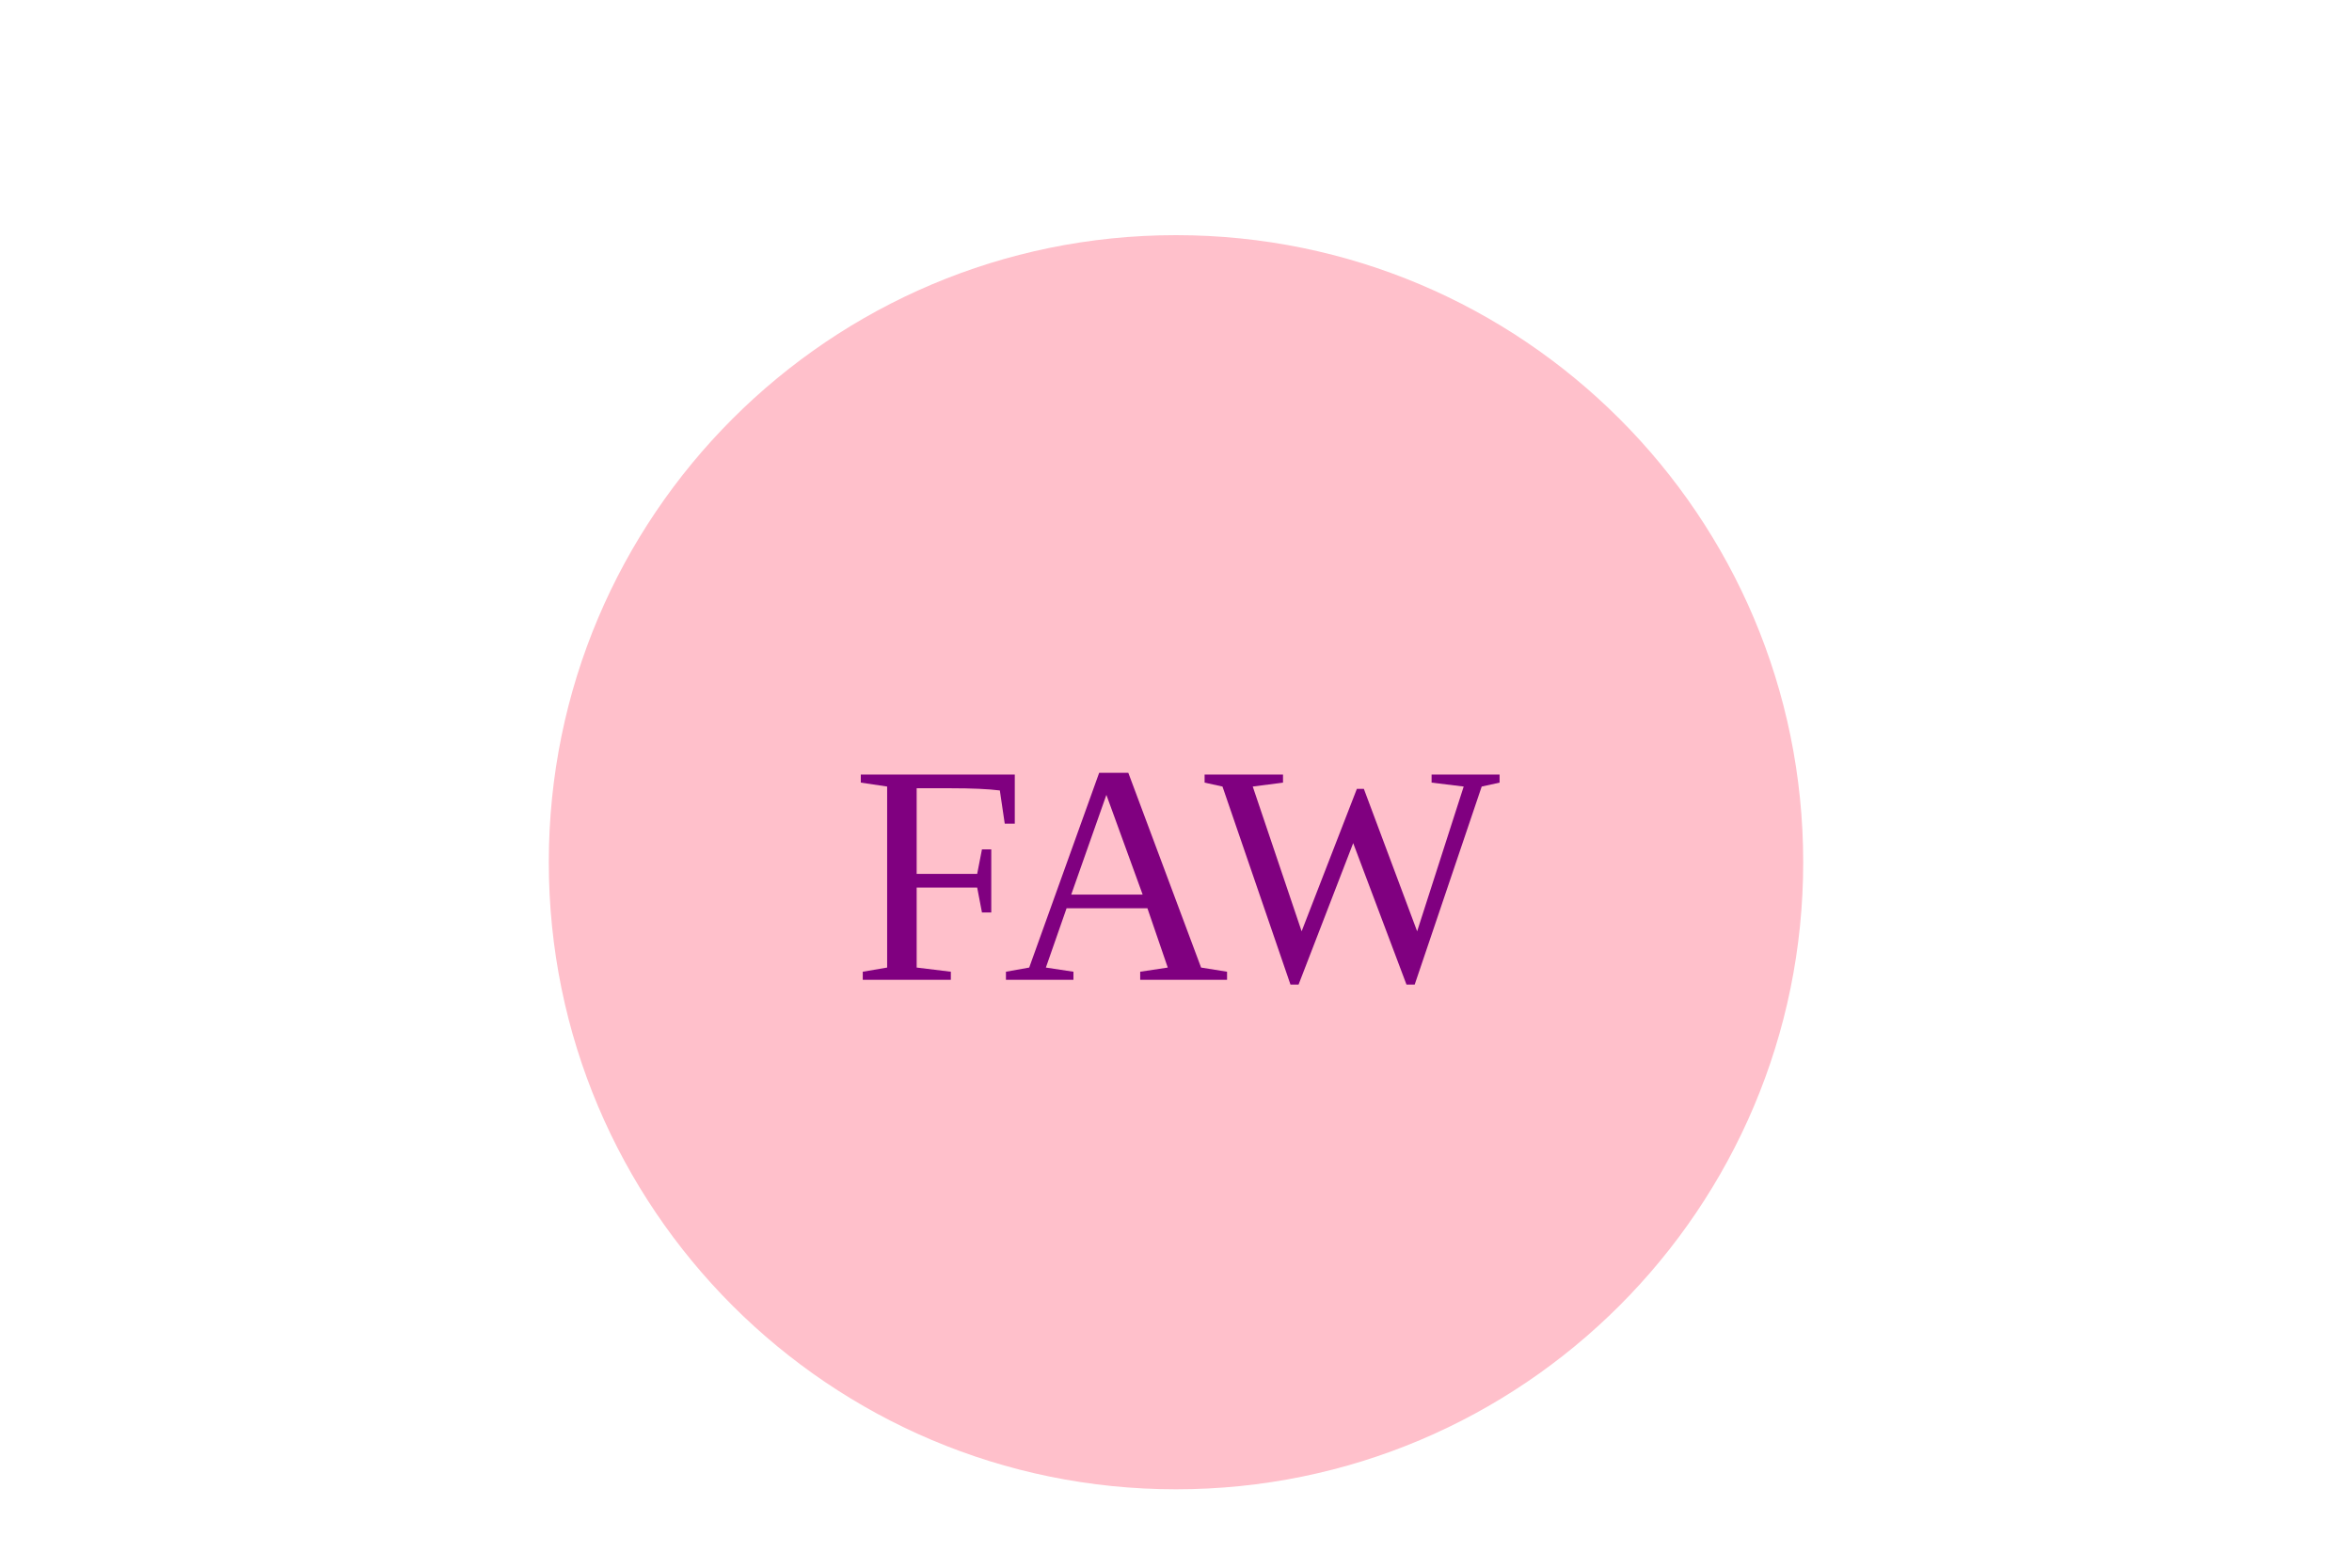
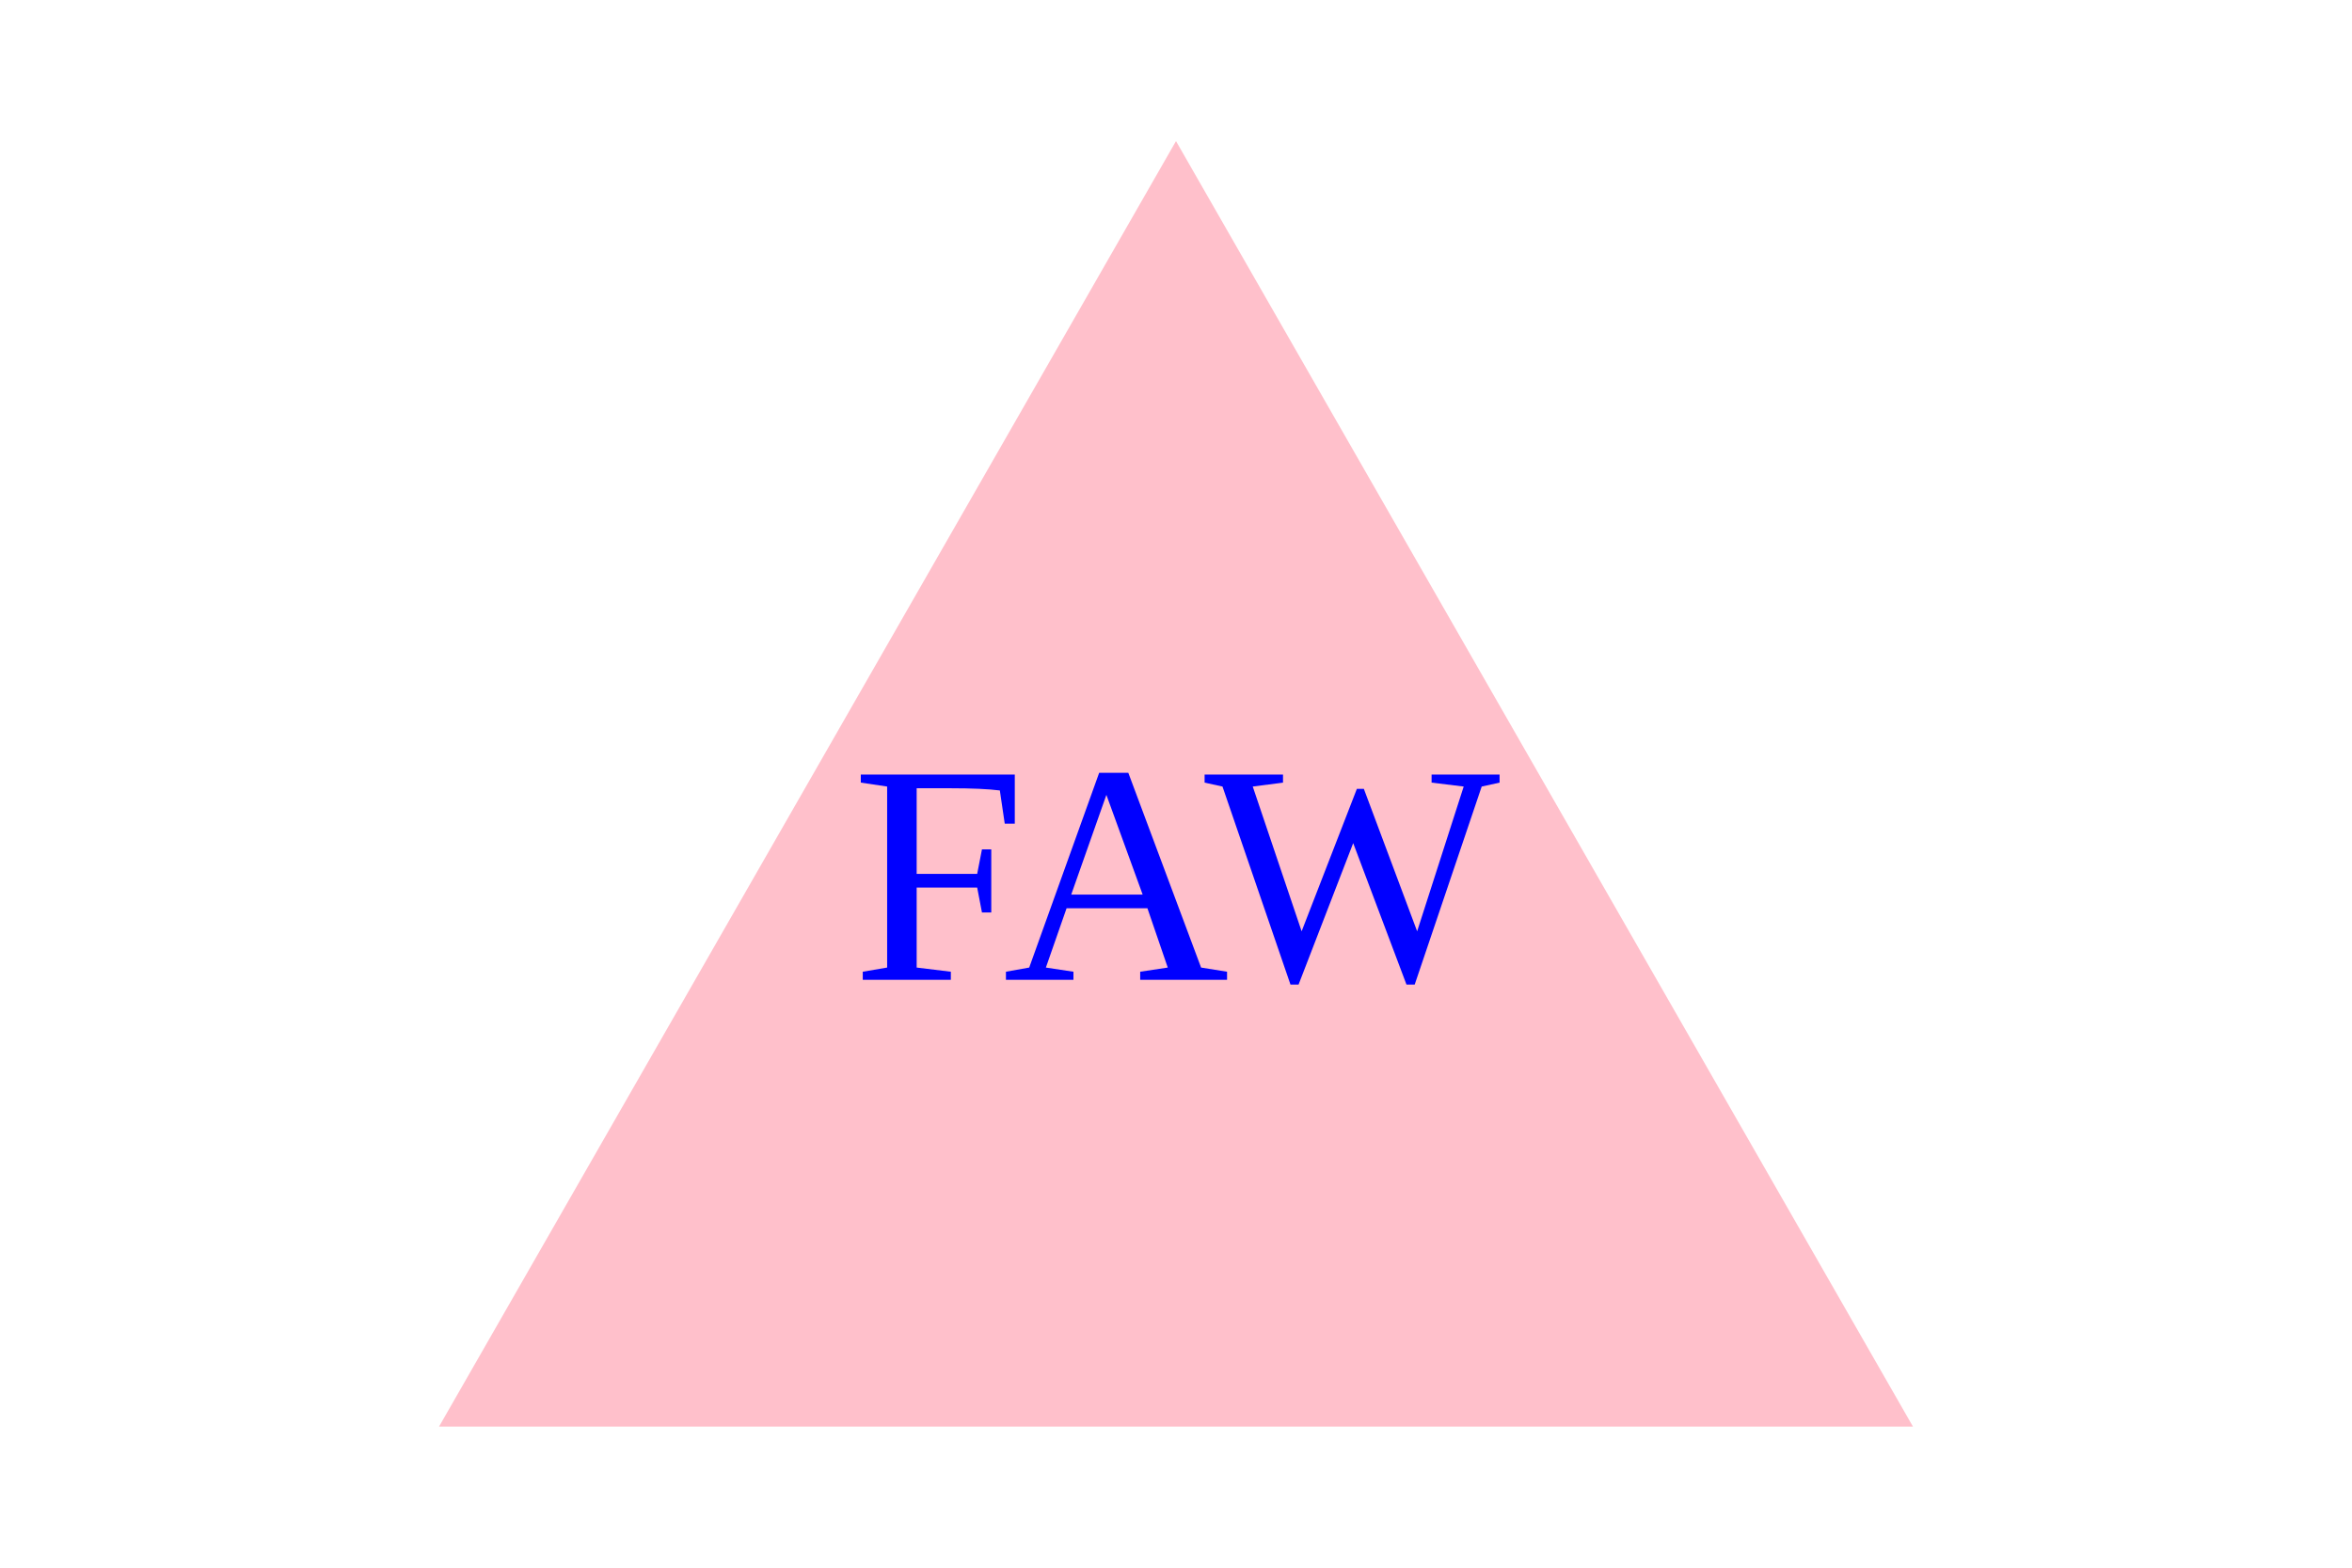
<svg xmlns="http://www.w3.org/2000/svg" version="1.1" width="300" height="200">
-   <circle cx="150" cy="110" r="80" fill="pink" />
-   <text x="150" y="125" font-size="40" text-anchor="middle" fill="purple">FAW</text>
+   <polygon points="150, 18 244, 182 56, 182" fill="pink" />
+   <text x="150" y="125" font-size="40" text-anchor="middle" fill="blue">FAW</text>
</svg>
